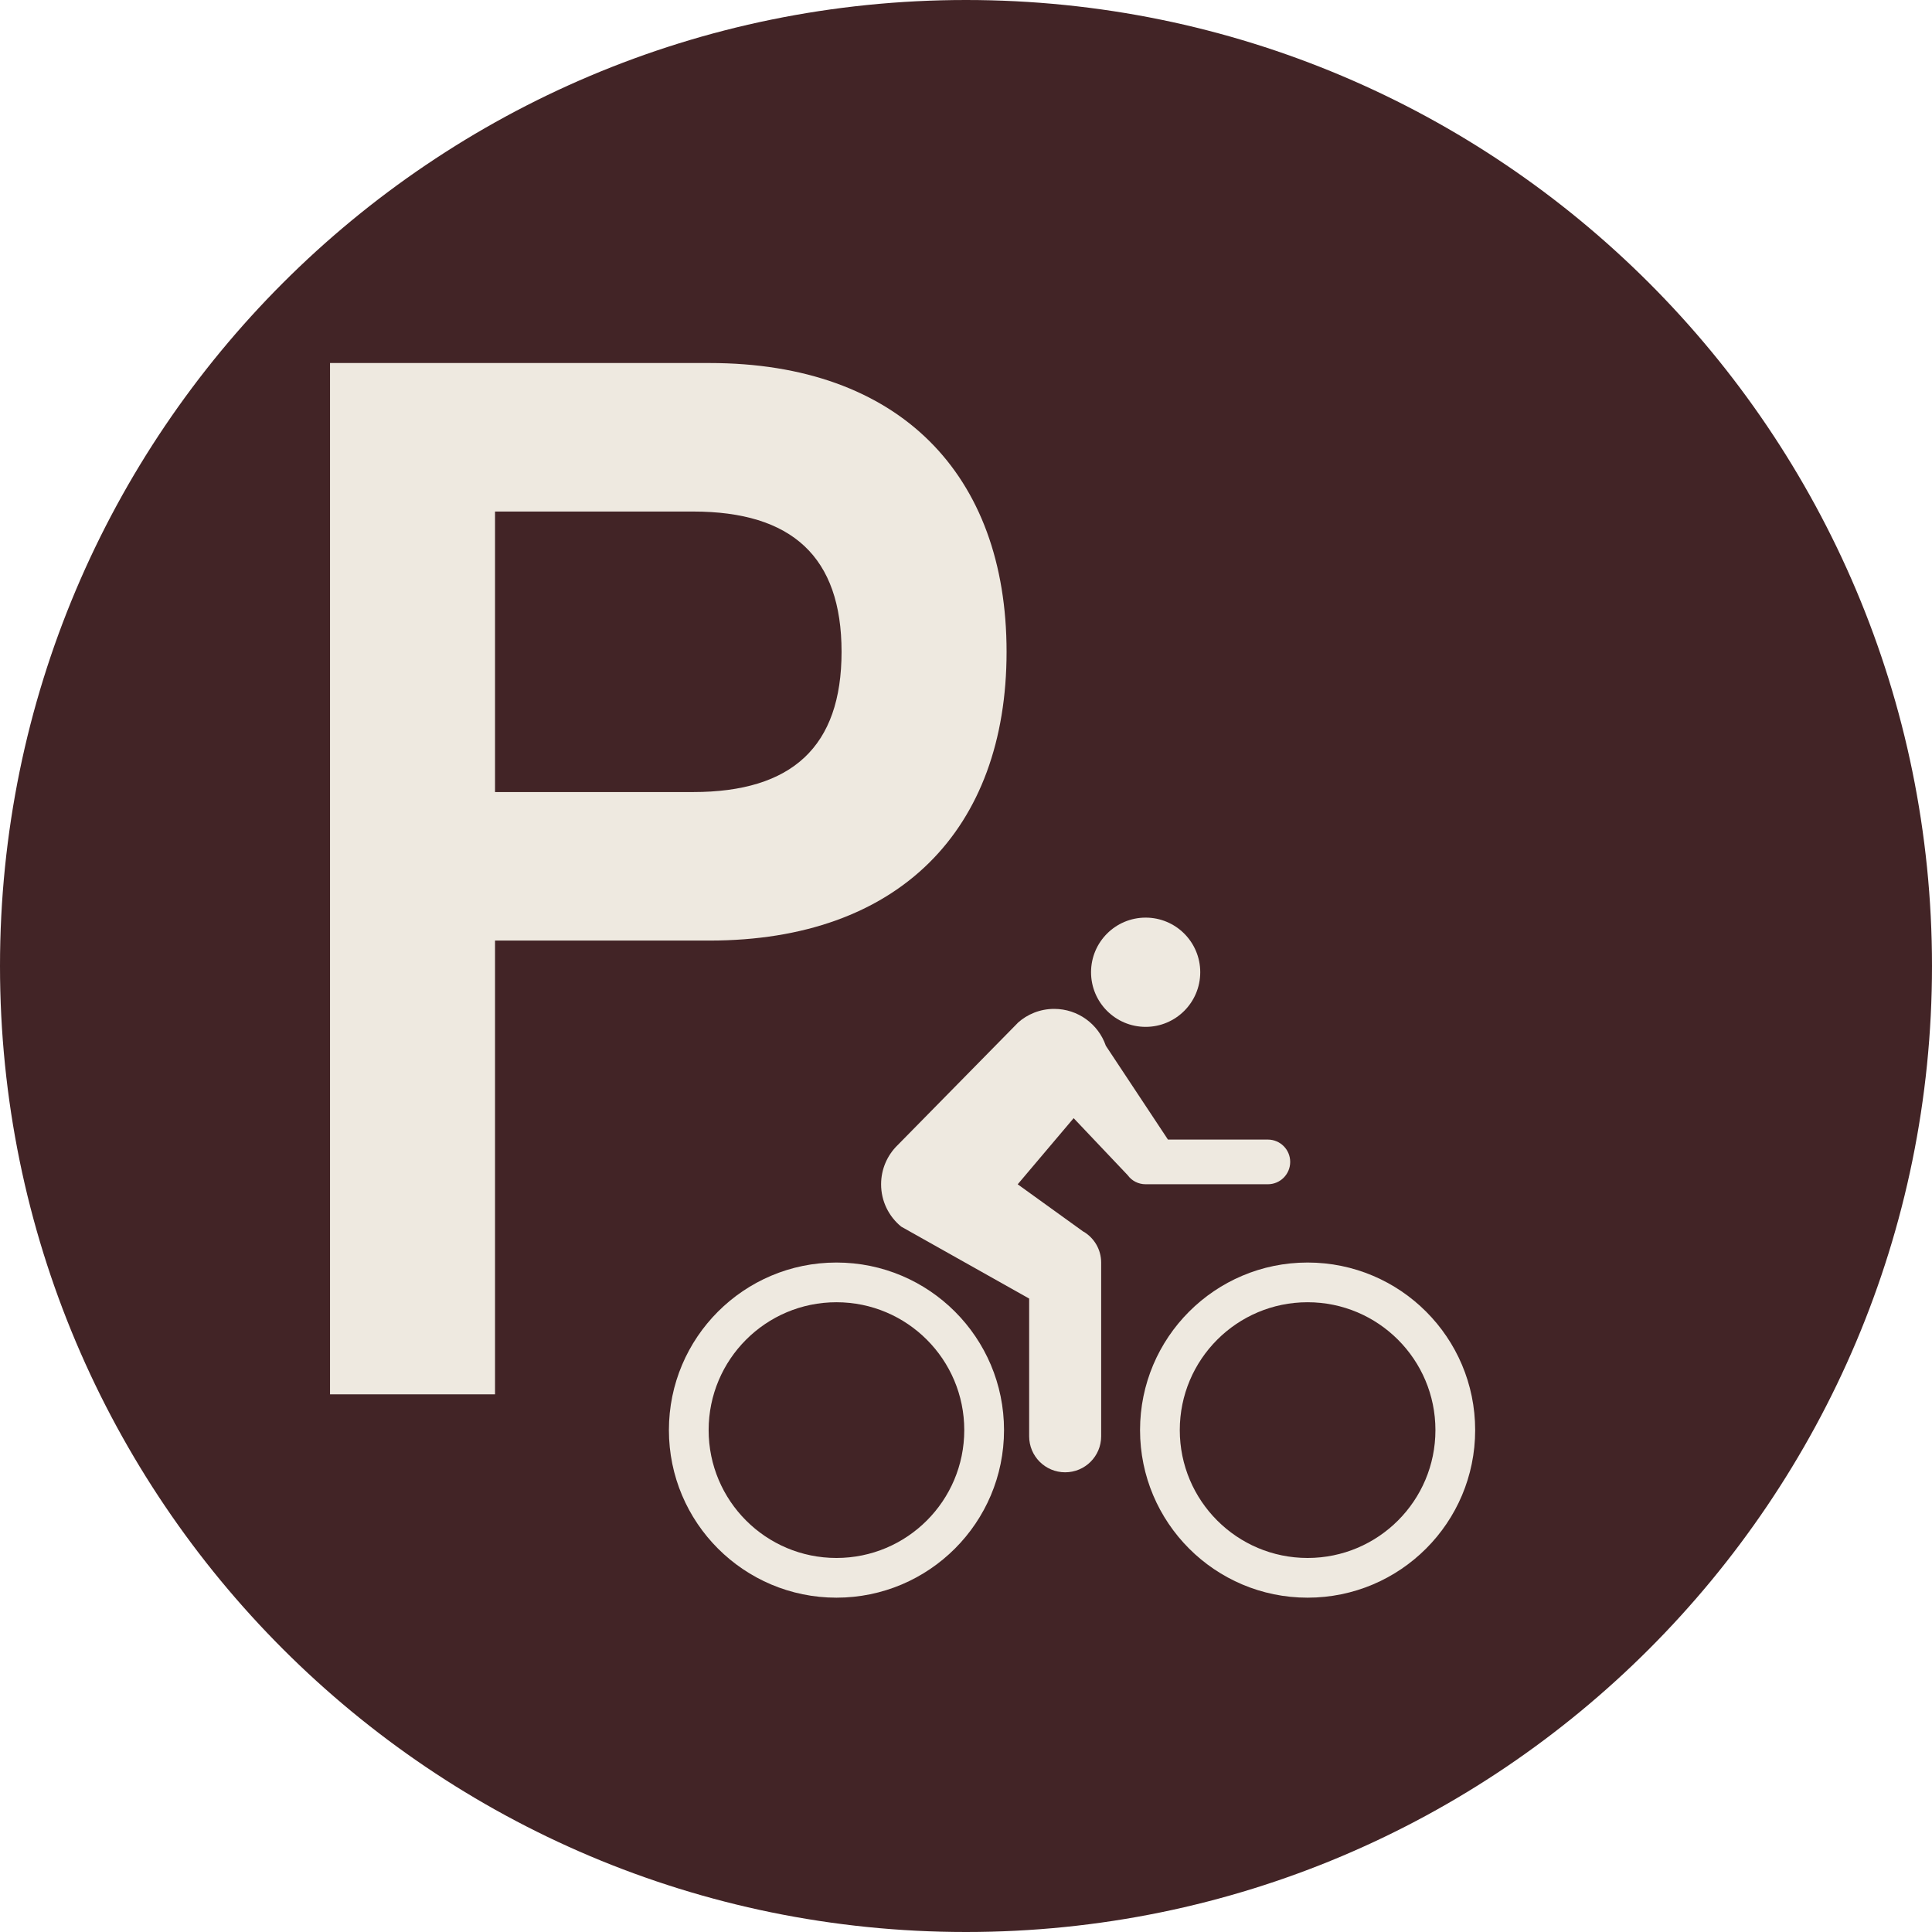
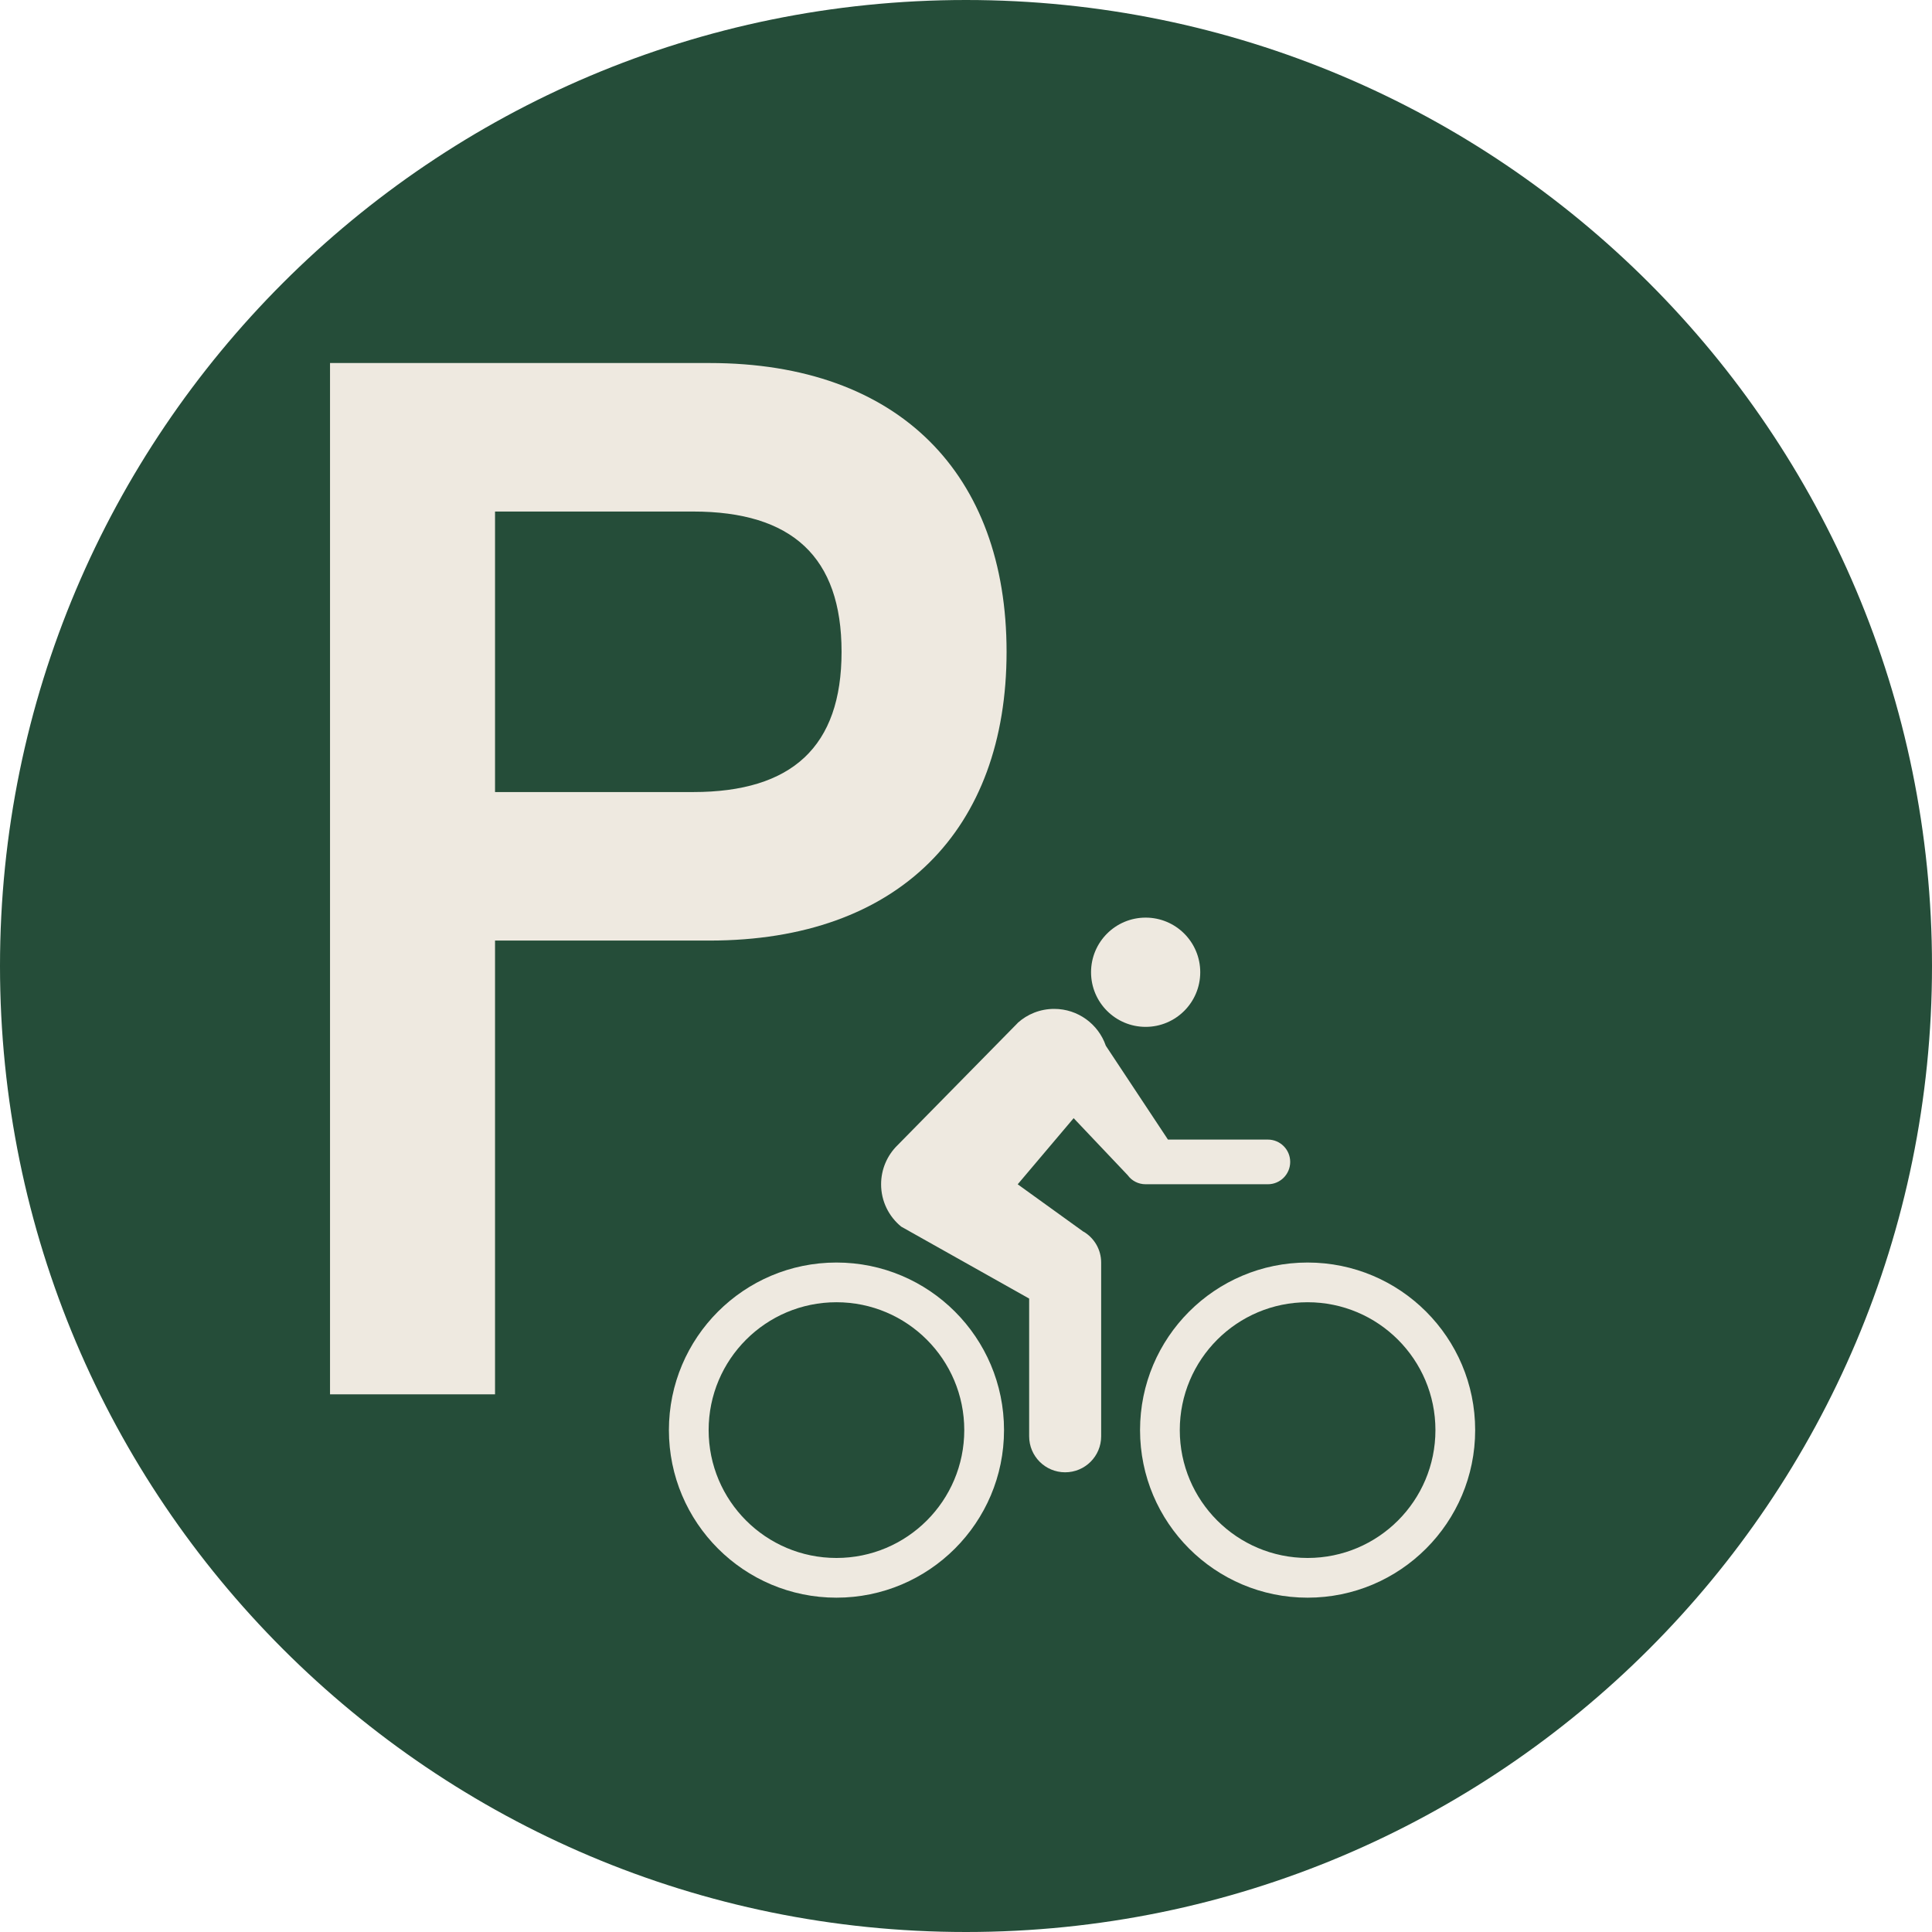
<svg xmlns="http://www.w3.org/2000/svg" viewBox="0 0 468.33 468.33" role="img" aria-label="Sykkelparkering">
-   <circle cx="234.165" cy="234.165" r="234.165" fill="#422426" />
+   <circle cx="234.165" cy="234.165" r="234.165" fill="#254D39" />
  <path d="M80 88 H172 C218 88 244 115 244 158 C244 201 218 228 172 228 H120 V338 H80 Z M120 124 V192 H168 C192 192 204 181 204 158 C204 135 192 124 168 124 Z" fill="#EEE9E0" />
  <g transform="translate(110 155) scale(.64)">
    <path d="M282.73,126.06c0,11.43-9.26,20.69-20.68,20.69s-20.68-9.26-20.68-20.69,9.26-20.69,20.68-20.69,20.68,9.26,20.68,20.69Z" fill="#EEE9E0" />
    <path d="M256.6,204.35l-21.82-23.02-21.19,25.05,24.96,17.99v-.05c3.99,2.38,6.65,6.73,6.65,11.71v65.8c0,7.53-6.1,13.63-13.64,13.63s-13.63-6.1-13.63-13.63v-52.17l-48.48-27.26c-4.64-3.8-7.6-9.56-7.6-16.02,0-5.71,2.31-10.88,6.05-14.63h.01s45.68-46.47,45.68-46.47l-.02-.02c3.66-3.31,8.52-5.32,13.84-5.32,9.03,0,16.72,5.8,19.53,13.87h-.03s23.59,35.63,23.59,35.63h37.84c4.68,0,8.46,3.79,8.46,8.46s-3.78,8.46-8.46,8.46h-46.31c-2.8,0-5.27-1.35-6.81-3.44" fill="#EEE9E0" />
    <path d="M323.39,236.01c-35.05,0-63.46,28.42-63.46,63.47s28.41,63.47,63.46,63.47,63.47-28.42,63.47-63.47-28.41-63.47-63.47-63.47ZM323.39,347.91c-26.73,0-48.41-21.68-48.41-48.43s21.68-48.43,48.41-48.43,48.42,21.68,48.42,48.43-21.68,48.43-48.42,48.43Z" fill="#EEE9E0" />
    <path d="M144.94,236.01c-35.04,0-63.46,28.42-63.46,63.47s28.42,63.47,63.46,63.47,63.47-28.42,63.47-63.47-28.42-63.47-63.47-63.47ZM144.94,347.91c-26.74,0-48.41-21.68-48.41-48.43s21.67-48.43,48.41-48.43,48.41,21.68,48.41,48.43-21.67,48.43-48.41,48.43Z" fill="#EEE9E0" />
  </g>
</svg>
